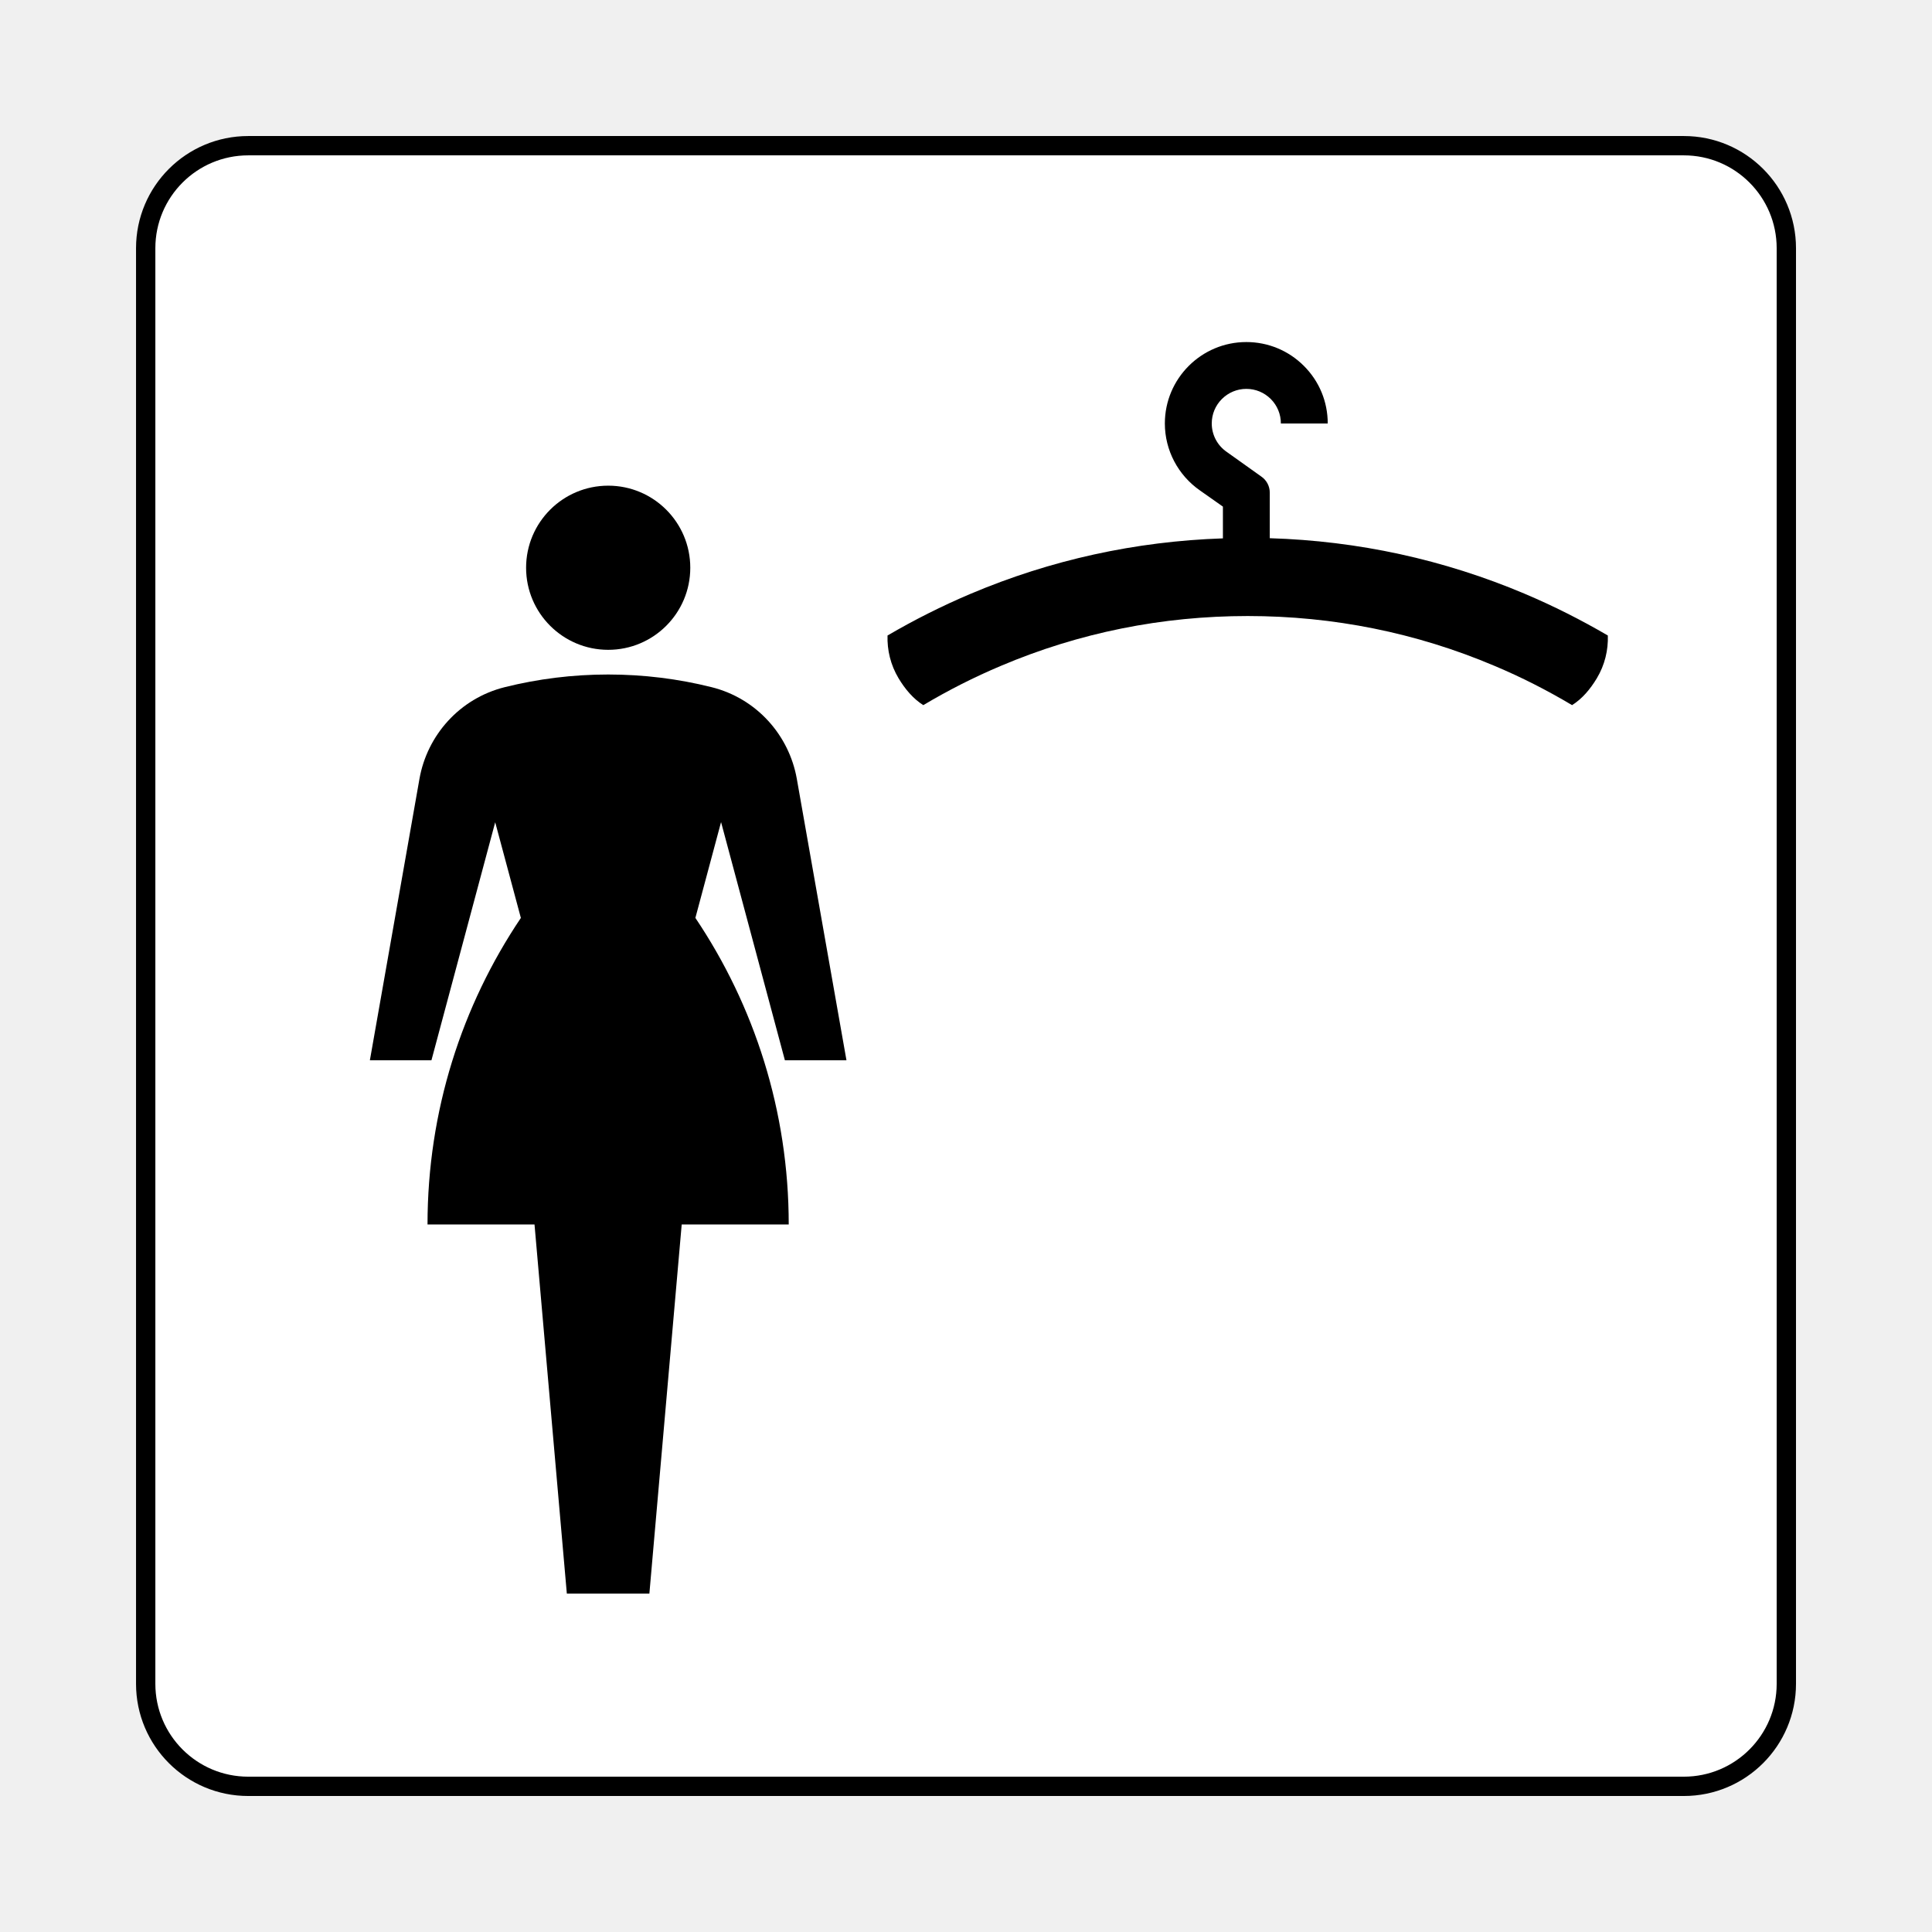
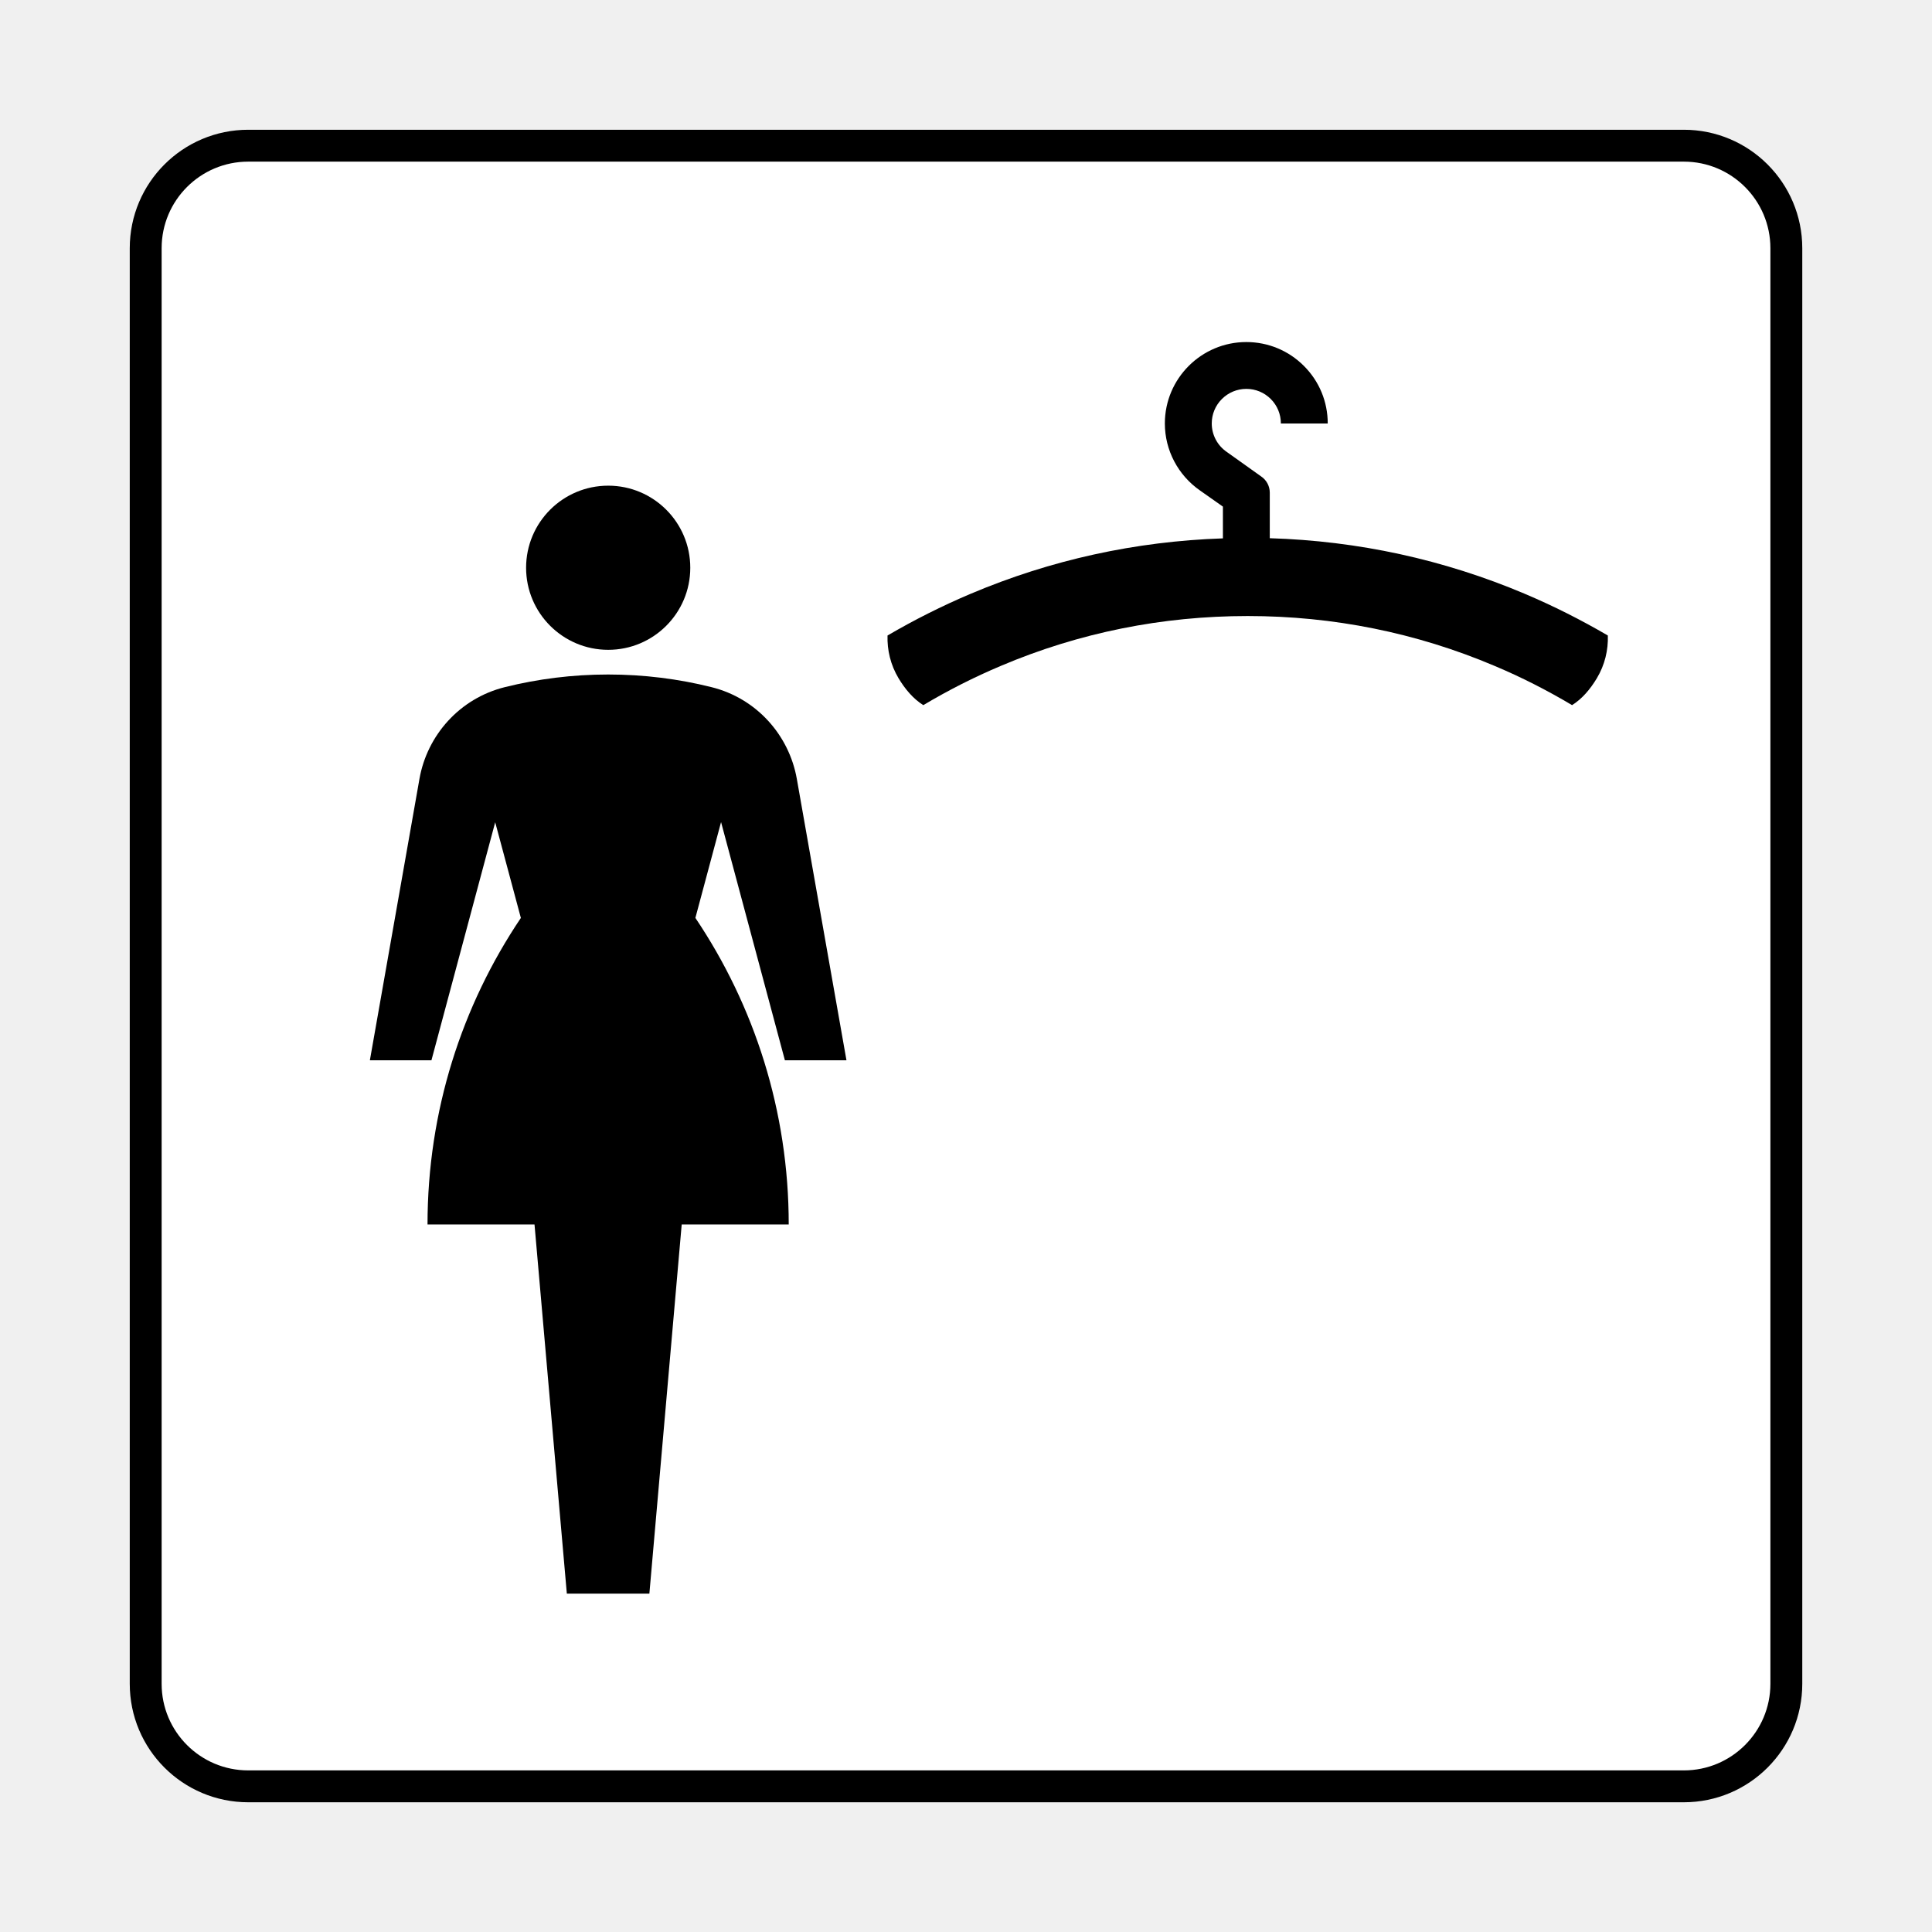
<svg xmlns="http://www.w3.org/2000/svg" width="800px" height="800px" viewBox="0 0 60.601 60.601" version="1.1">
  <defs />
-   <path d="m 7.787,56.032 c -1.778,0 -3.217,-1.44 -3.217,-3.216 l 0,-45.03 c 0,-1.776 1.44,-3.216 3.217,-3.216 l 45.03,0 c 1.775,0 3.215,1.44 3.215,3.216 l 0,45.03 c 0,1.776 -1.44,3.216 -3.215,3.216 l -45.03,0 z" style="fill:#ffffff;fill-opacity:1;stroke:#000000;stroke-width:0.606;stroke-linecap:butt;strokeLinejoin:miter;stroke-miterlimit:4;stroke-dasharray:none;stroke-opacity:1" />
+   <path d="m 7.787,56.032 c -1.778,0 -3.217,-1.44 -3.217,-3.216 l 0,-45.03 c 0,-1.776 1.44,-3.216 3.217,-3.216 l 45.03,0 c 1.775,0 3.215,1.44 3.215,3.216 l 0,45.03 c 0,1.776 -1.44,3.216 -3.215,3.216 l -45.03,0 z" style="fill:#ffffff;fill-opacity:1;stroke:#000000;strokeWidth:0.606;strokeLinecap:butt;strokeLinejoin:miter;stroke-miterlimit:4;stroke-dasharray:none;stroke-opacity:1" />
  <path d="m 47.829,18.626 c -2.542,-1.075 -5.23,-1.66 -8,-1.744 l 0,-1.429 c 0,-0.211 -0.107,-0.399 -0.271,-0.509 l -1.079,-0.769 c -0.295,-0.203 -0.47,-0.536 -0.47,-0.892 0,-0.29 0.113,-0.562 0.318,-0.767 0.206,-0.205 0.479,-0.318 0.767,-0.318 0.29,0 0.561,0.113 0.767,0.318 0.204,0.205 0.316,0.477 0.316,0.767 l 1.47,0 c 0,-0.682 -0.265,-1.324 -0.748,-1.806 -0.482,-0.482 -1.124,-0.748 -1.806,-0.748 -1.409,0 -2.555,1.145 -2.555,2.554 0,0.839 0.414,1.624 1.104,2.103 l -0.006,-0.004 0.723,0.509 0,0.996 c -2.74,0.092 -5.399,0.675 -7.914,1.739 -0.894,0.378 -1.772,0.82 -2.606,1.308 -0.014,0.456 0.095,0.922 0.346,1.341 0.205,0.341 0.46,0.644 0.776,0.843 0.781,-0.465 1.595,-0.879 2.439,-1.234 2.449,-1.038 5.053,-1.561 7.736,-1.561 2.685,0 5.289,0.524 7.737,1.561 0.845,0.355 1.657,0.769 2.438,1.234 0.318,-0.199 0.571,-0.501 0.777,-0.843 0.251,-0.419 0.36,-0.885 0.345,-1.341 -0.833,-0.487 -1.711,-0.93 -2.605,-1.308" style="fill:#000000;fill-opacity:1;fill-rule:nonzero;stroke:none" />
  <path d="m 19.078,20.383 c 1.421,0 2.574,-1.153 2.574,-2.574 0,-1.423 -1.153,-2.575 -2.574,-2.575 -1.423,0 -2.576,1.153 -2.576,2.575 0,1.421 1.154,2.574 2.576,2.574" style="fill:#000000;fill-opacity:1;fill-rule:nonzero;stroke:none" />
  <path d="m 22.619,25.792 2.001,7.466 1.931,0 -1.558,-8.832 c -0.241,-1.357 -1.252,-2.519 -2.678,-2.873 -1.038,-0.259 -2.123,-0.396 -3.239,-0.396 -1.117,0 -2.201,0.138 -3.239,0.396 -1.425,0.354 -2.438,1.515 -2.679,2.873 l -1.556,8.832 1.931,0 2,-7.466 0.805,3.001 c -1.849,2.748 -2.928,6.056 -2.928,9.615 l 3.356,0 1.014,11.579 2.589,0 1.014,-11.579 3.357,0 c 0,-3.56 -1.08,-6.867 -2.928,-9.616 l 0.804,-3" style="fill:#000000;fill-opacity:1;fill-rule:nonzero;stroke:none" />
</svg>
